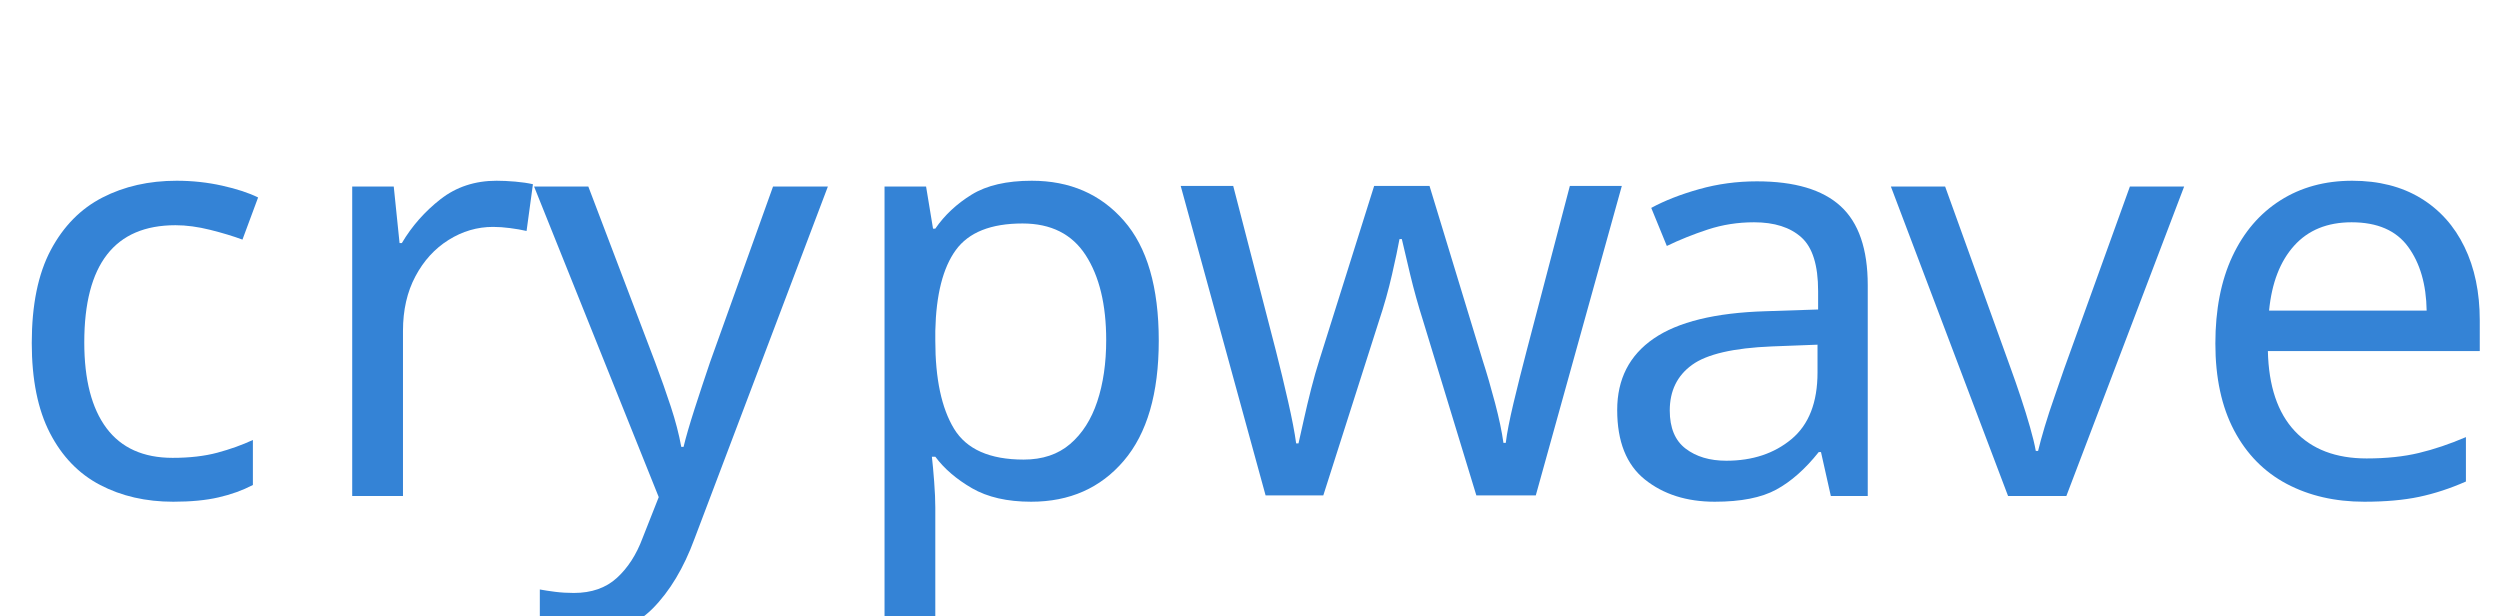
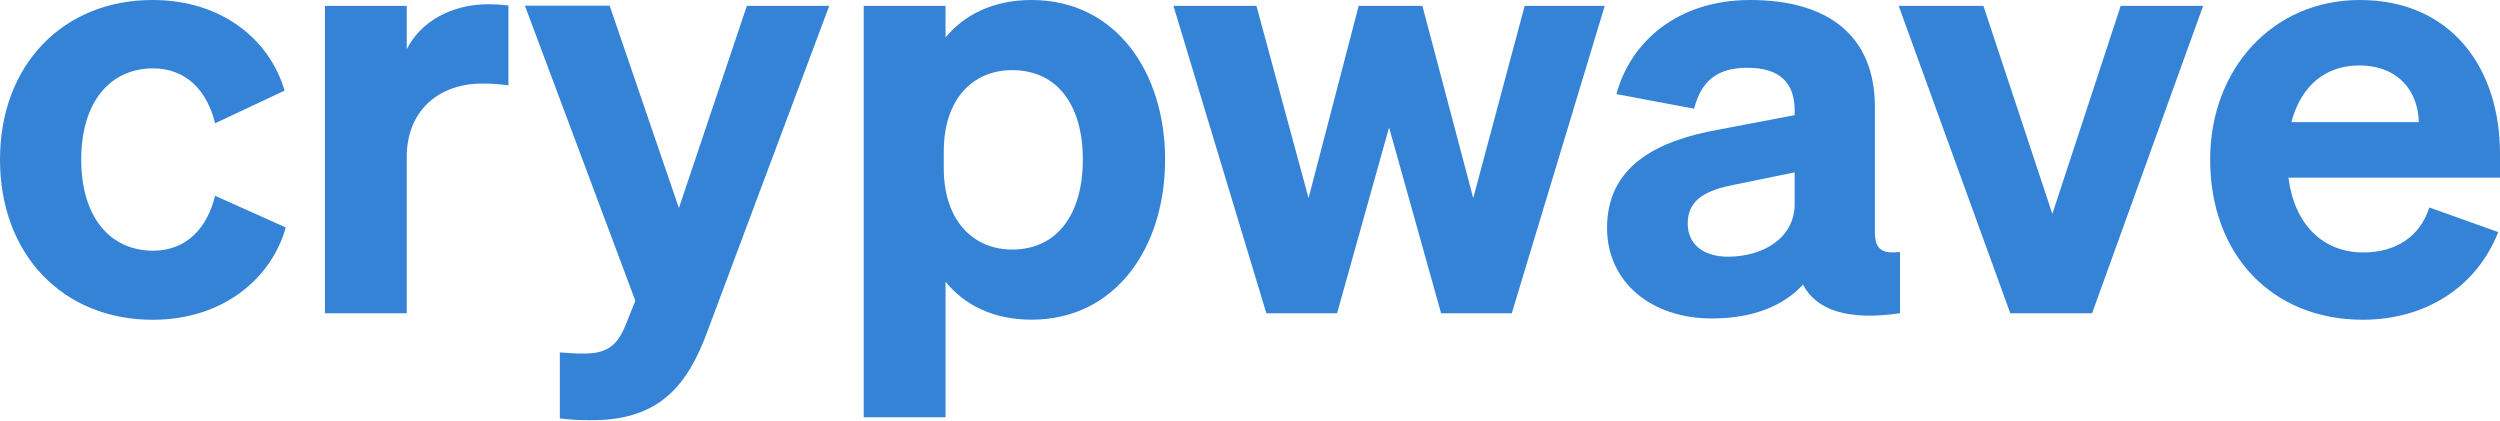
- <svg xmlns="http://www.w3.org/2000/svg" viewBox="0 0 719.35 177.1">
+ <svg xmlns="http://www.w3.org/2000/svg" viewBox="0 0 710.71 119.45">
  <defs>
-     <style>.cls-1{font-size:166.13px;fill:#3483d6;font-family:TestSohne-Halbfett, Test Söhne;}.cls-2{letter-spacing:0.01em;}.cls-3{letter-spacing:0em;}.cls-4{letter-spacing:-0.01em;}.cls-5{letter-spacing:-0.02em;}.cls-6{letter-spacing:-0.02em;}.cls-7{letter-spacing:-0.02em;}</style>
+     <style>.cls-1{fill:#3483d6;}</style>
  </defs>
  <g id="Layer_2" data-name="Layer 2">
    <g id="OBJECTS">
-       <text class="cls-1" transform="translate(0 142.71)">c<tspan class="cls-2" x="87.22" y="0">r</tspan>
-         <tspan class="cls-3" x="153.5" y="0">y</tspan>
-         <tspan class="cls-4" x="240.39" y="0">p</tspan>
-         <tspan class="cls-5" x="337.91" y="0">w</tspan>
-         <tspan class="cls-6" x="457.69" y="0">a</tspan>
-         <tspan class="cls-7" x="544.08" y="0">v</tspan>
-         <tspan x="628.31" y="0">e</tspan>
-       </text>
+       <path class="cls-1" d="M43.53,71.27c9.63,0,15.45-6.64,17.61-15.61l20.1,9c-4,14.29-17.61,26.25-37.88,26.25C17.94,90.88,0,72.44,0,45.36,0,18.44,17.94,0,43.36,0c20.1,0,33.4,11.63,37.55,25.75l-19.77,9.3c-2.16-9-8-15.61-17.61-15.61-12.3,0-20.44,9.63-20.44,25.92S31.23,71.27,43.53,71.27Z" />
+       <path class="cls-1" d="M144.54,24.26a53.59,53.59,0,0,0-7.48-.5c-12.13,0-21.43,7.47-21.43,20.93V89.05H92.37V1.66h23.26V14c3.82-7.65,12.46-12.8,23.26-12.8a50.84,50.84,0,0,1,5.65.34Z" />
+       <path class="cls-1" d="M168.29,119.45a65.38,65.38,0,0,1-9.14-.5V100.18c2.49.17,4,.33,6.65.33,6.14,0,9.47-1.66,12-8l2.82-7-31.4-83.9h24.09L193,59.14,212.32,1.66h23.42L201.18,94C195.54,109.48,187.56,119.45,168.29,119.45Z" />
+       <path class="cls-1" d="M268.8,80.08v38.54H245.54V1.66H268.8v9C274,4.32,282.26,0,293.22,0c24.09,0,38,20.6,38,45.36,0,24.92-14,45.52-38,45.52C282.26,90.88,274,86.56,268.8,80.08Zm-.5-32.23c0,14.78,8.31,23.09,19.44,23.09,13.12,0,20.1-10.47,20.1-25.58s-7-25.42-20.1-25.42c-11.13,0-19.44,8.14-19.44,23.09Z" />
+       <path class="cls-1" d="M404.36,1.66l14.46,54.66L433.44,1.66H456.2L429.78,89.05h-20.1L394.89,36.22,380.11,89.05H360L333.59,1.66h23.59L372,56.32,386.25,1.66Z" />
+       <path class="cls-1" d="M456.86,64.79c0-17.44,13.95-24.75,31.56-27.91l21.77-4.15V31.4c0-7.48-3.82-12.13-13.46-12.13-8.64,0-13.12,3.82-15.12,11.63l-22.09-4.15C463.5,12,476.79,0,497.56,0,519.66,0,533,10.13,533,30.4V66.12c0,4.65,2,6.15,7.14,5.49V89.05c-14.78,2.16-23.75-.83-27.58-8.14-5.64,6.15-14.45,9.63-25.91,9.63C469.48,90.54,456.86,80.24,456.86,64.79ZM510.19,49,493.08,52.5c-7.65,1.49-13.29,4-13.29,11,0,6,4.48,9.47,11.46,9.47,9.8,0,18.94-5.15,18.94-15Z" />
+       <path class="cls-1" d="M571.49,89.05,539.76,1.66h24.09l19.6,59.15L602.89,1.66h23.43L594.75,89.05Z" />
+       <path class="cls-1" d="M628.31,45.36C628.31,19.6,646.08,0,670.84,0c25.92,0,39.87,19.27,39.87,43.69v6.82H650.57c1.66,13.29,9.8,21.26,21.27,21.26,9,0,16.11-4.32,18.77-12.79l19.6,7c-6.31,16-21.1,24.92-38.54,24.92C645.92,90.88,628.31,72.44,628.31,45.36ZM651.4,34.72h36.22c-.17-8.64-5.65-16.11-17-16.11C661.37,18.61,654.23,24.09,651.4,34.72Z" />
    </g>
  </g>
</svg>
